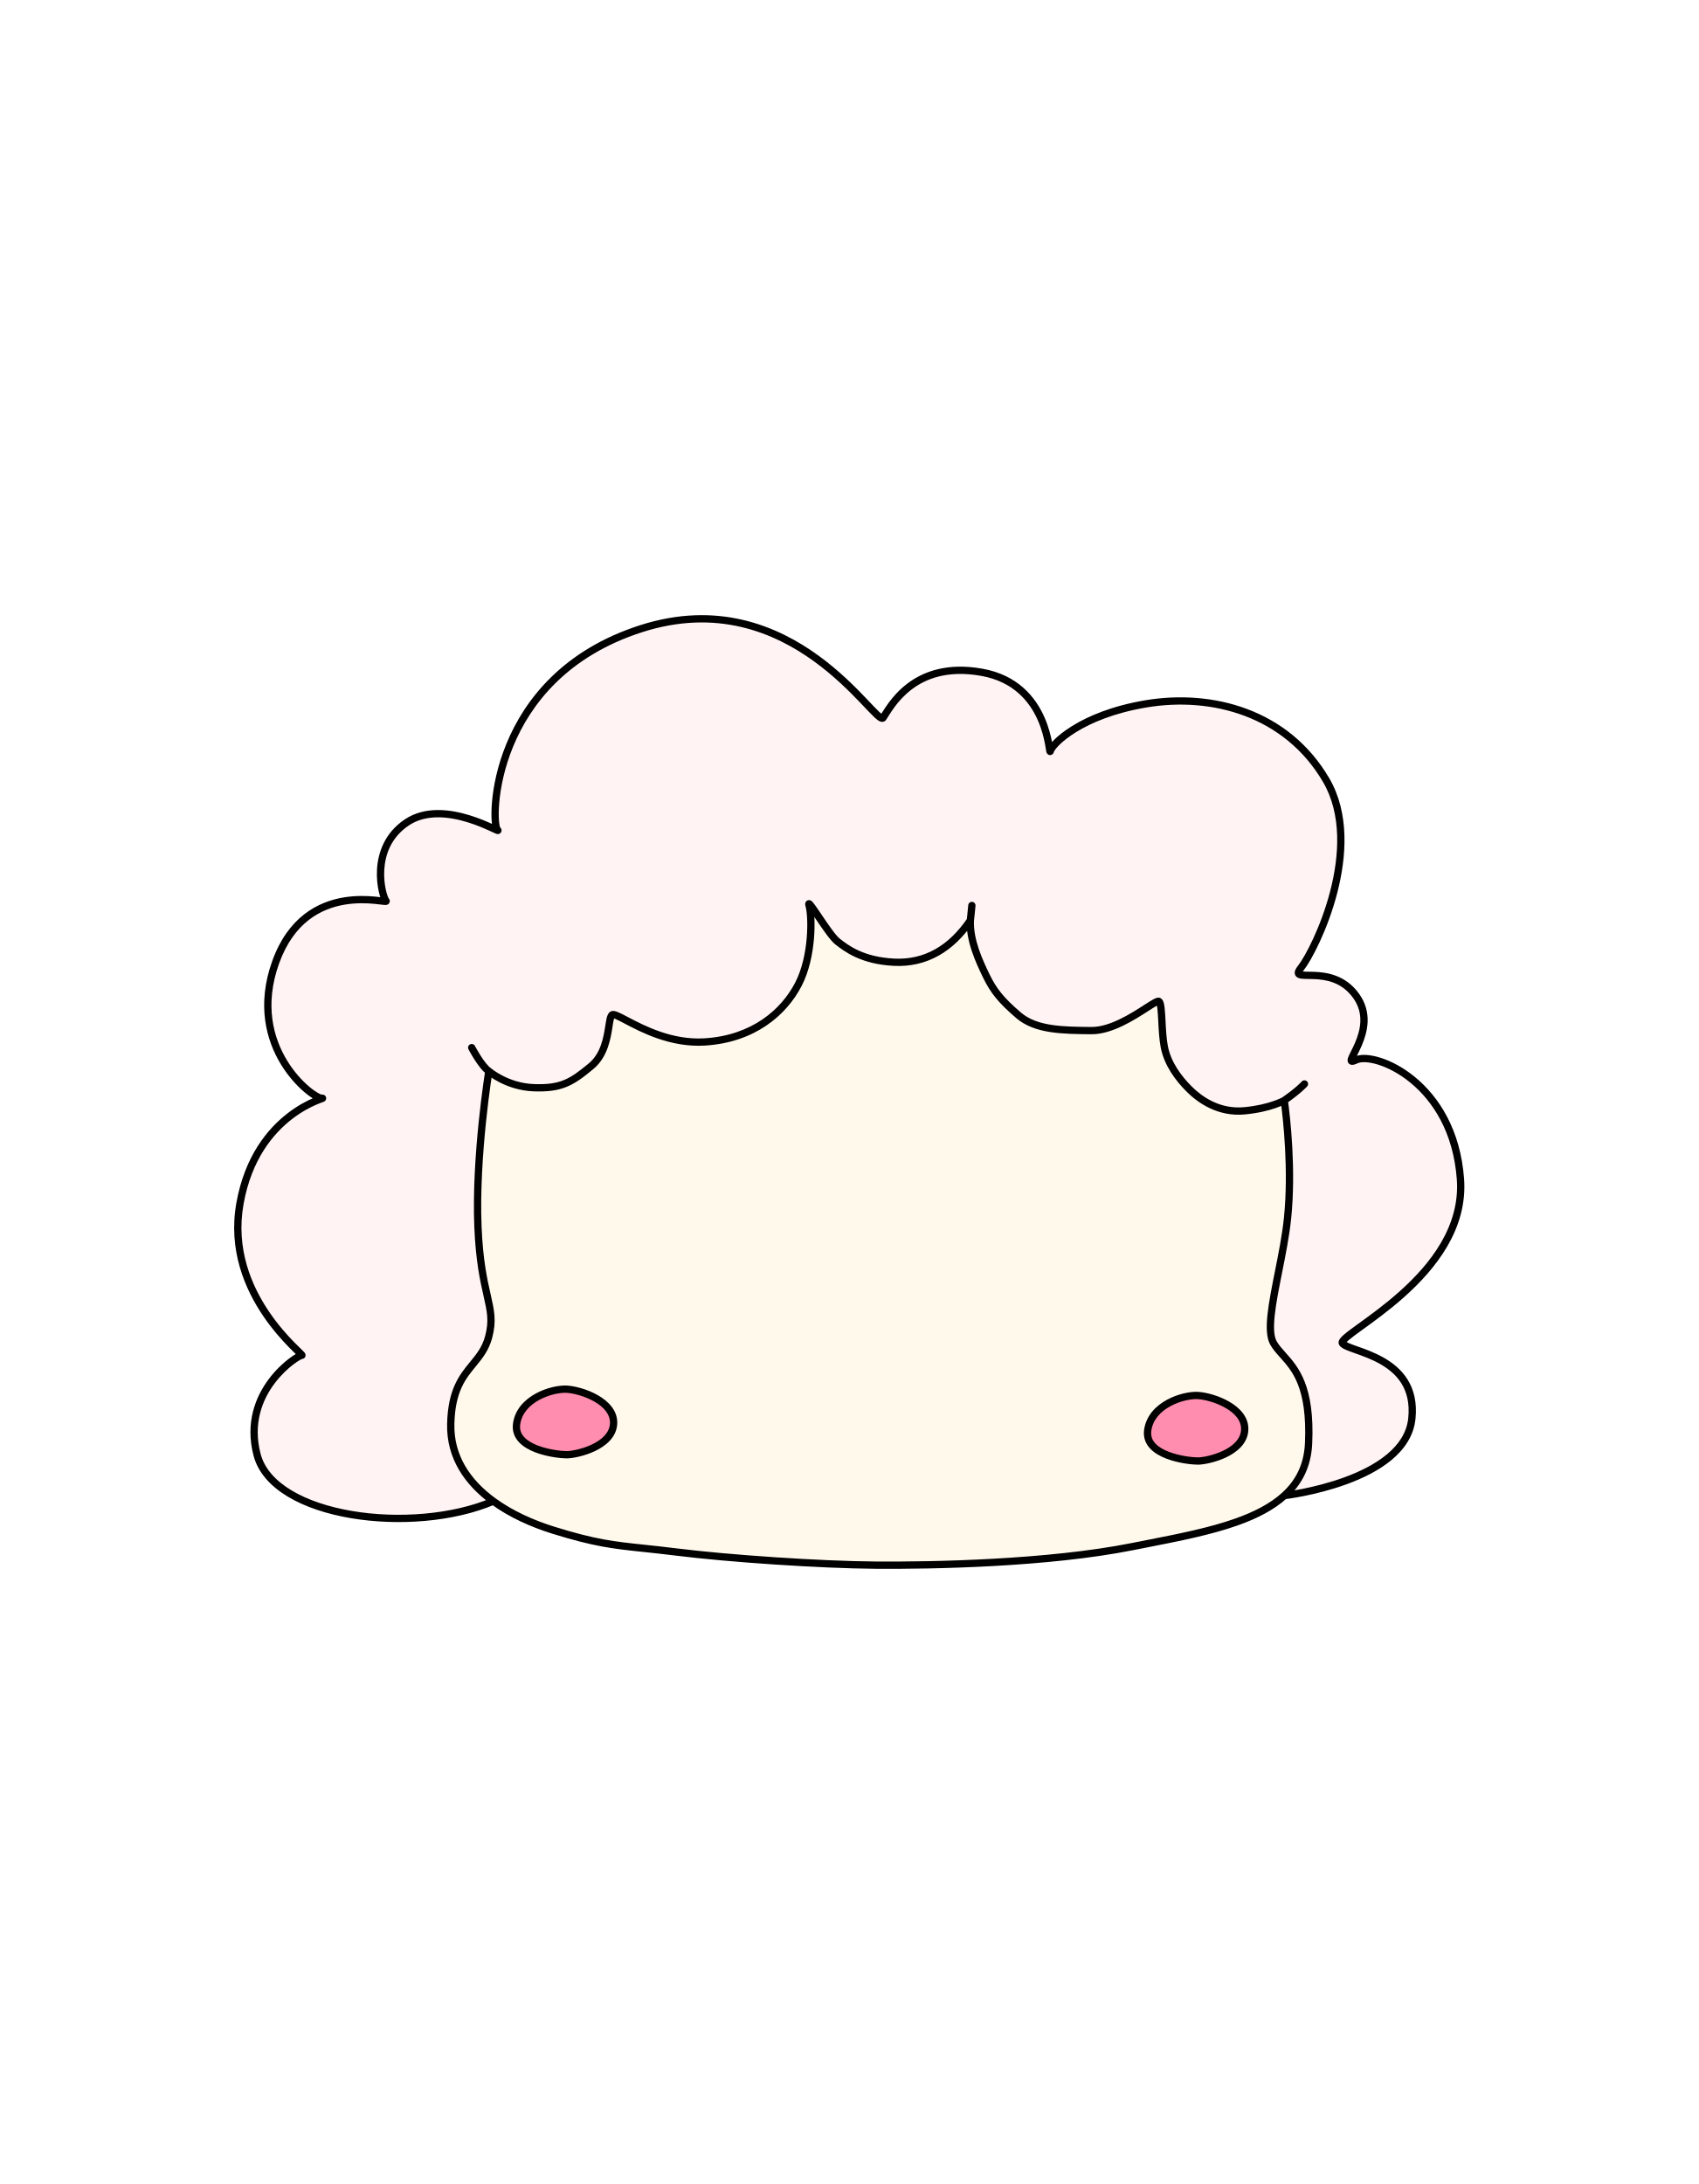
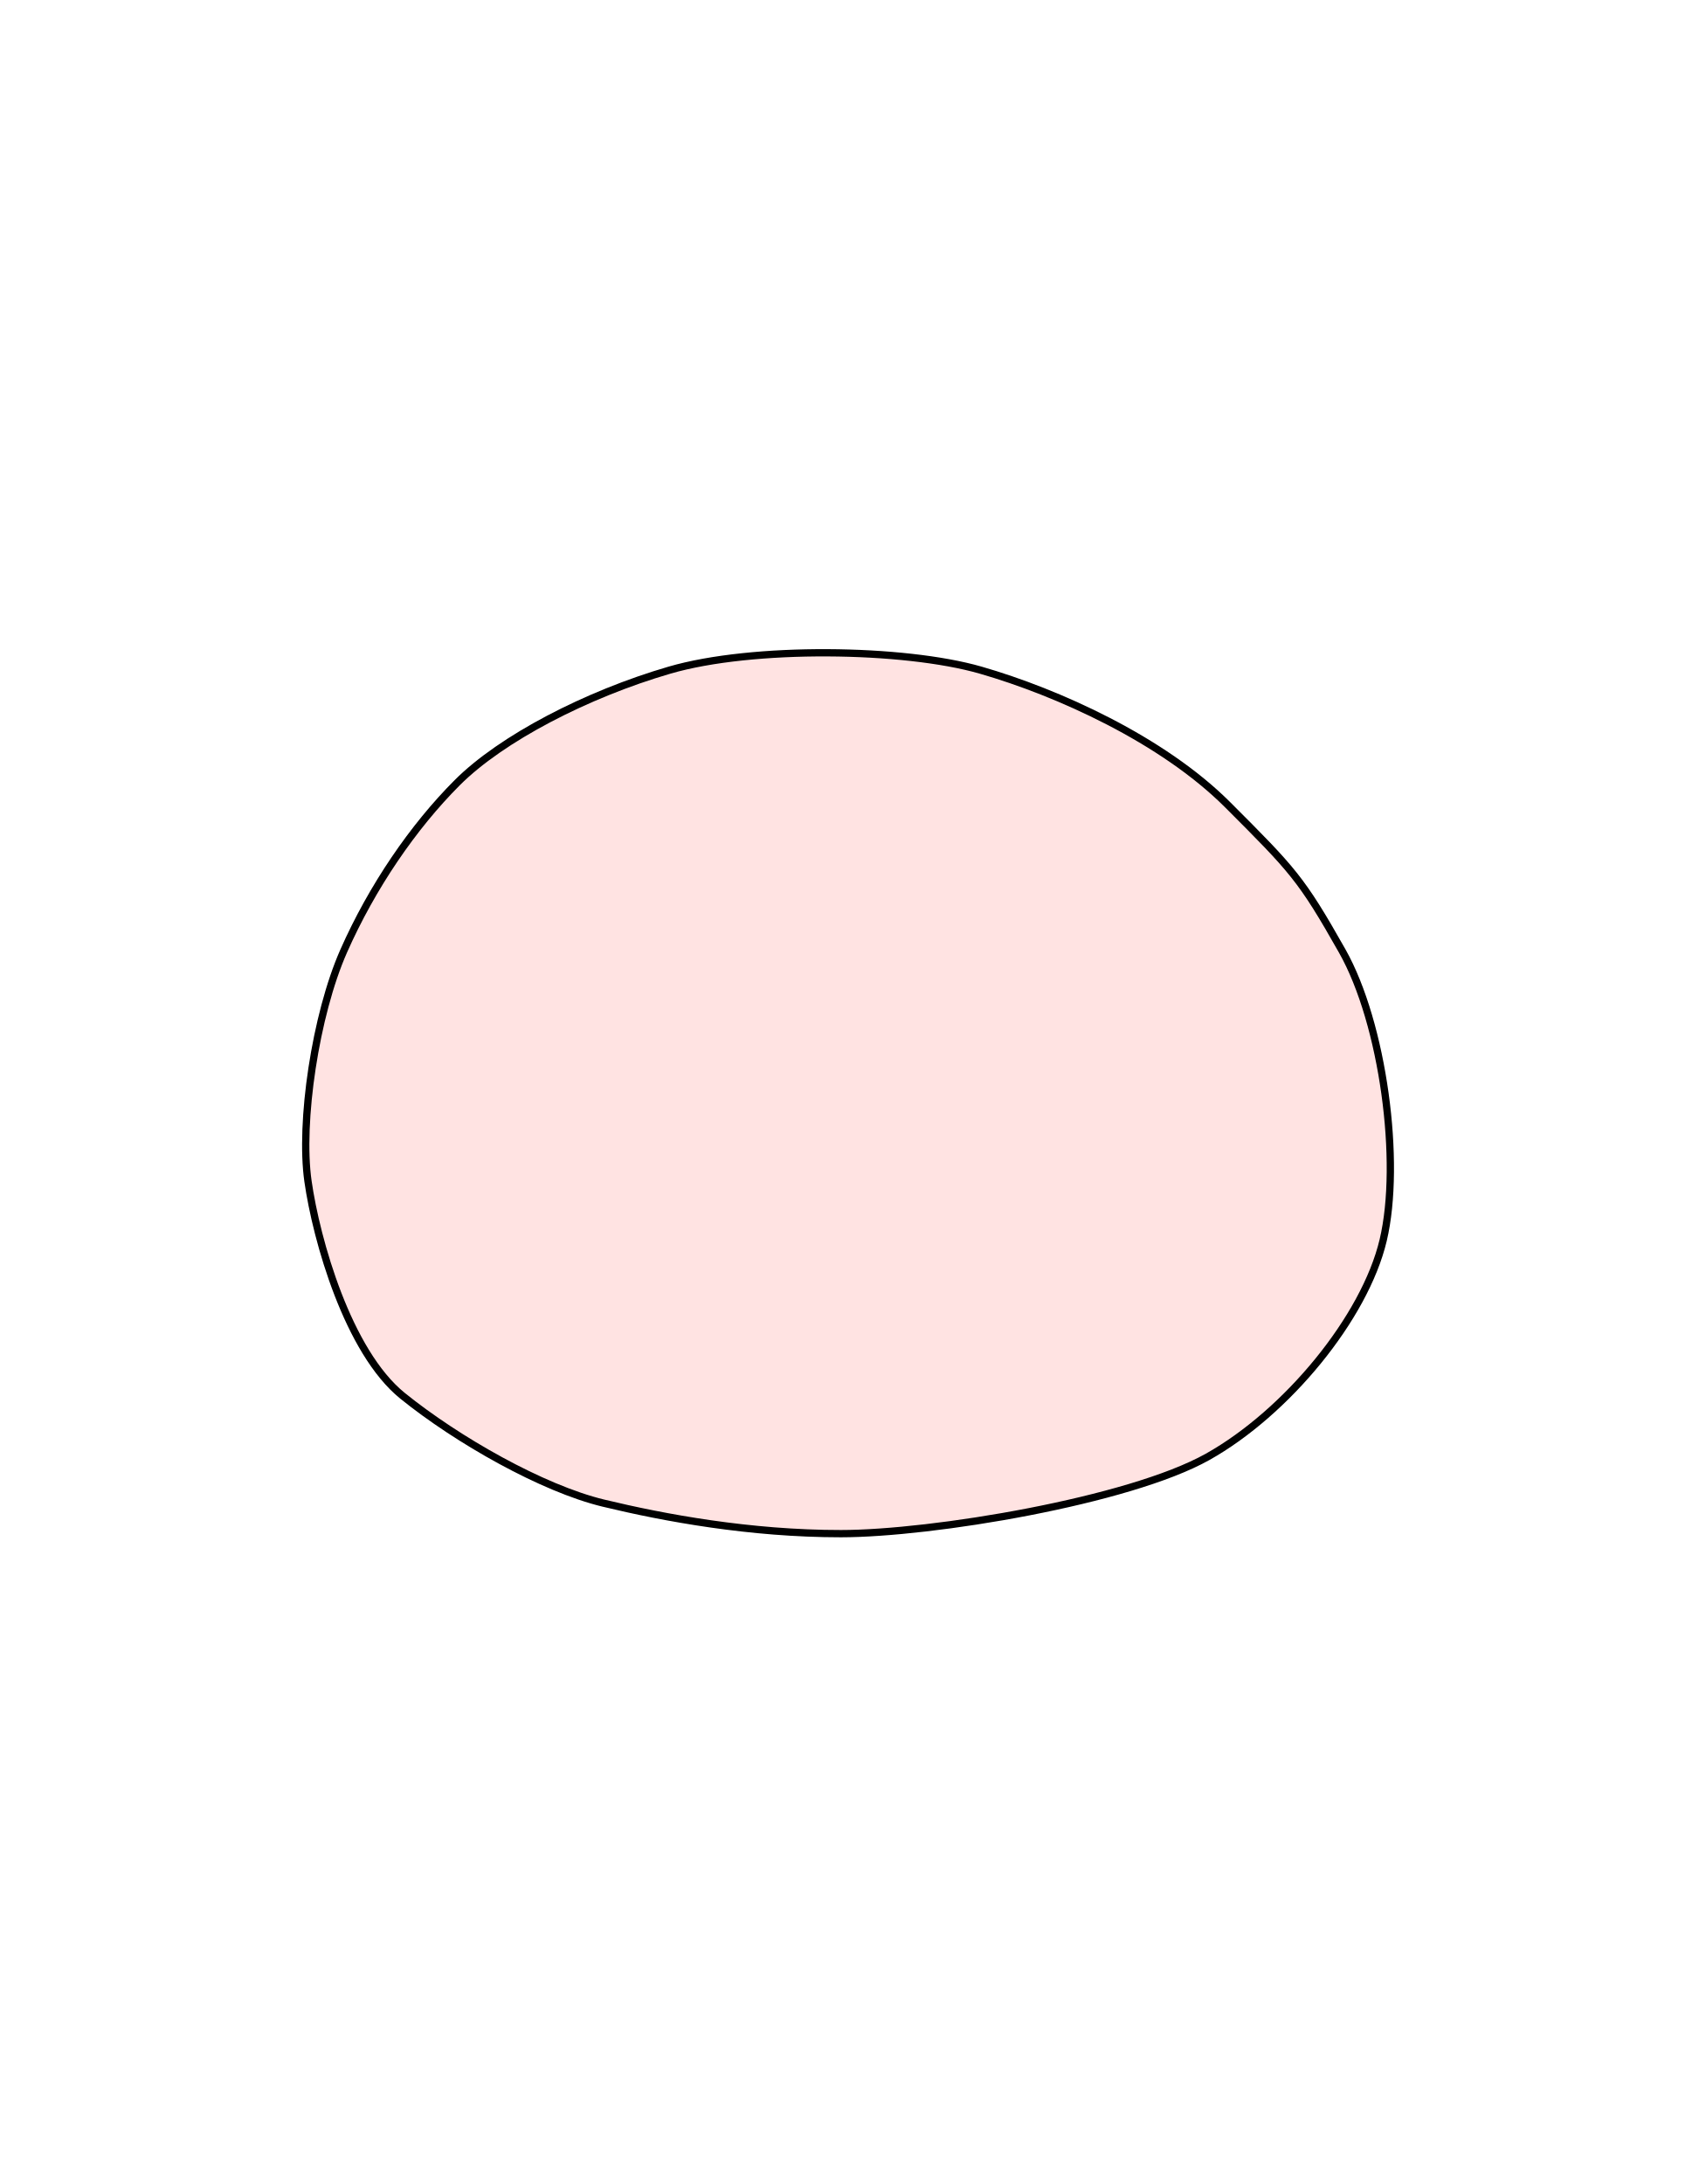
<svg xmlns="http://www.w3.org/2000/svg" width="700" height="900" viewBox="0 0 700 900" fill="none">
-   <path d="M233.553 572.47C227.535 572.153 214.344 576.28 212.902 586.82C211.46 597.359 229.435 599.475 233.553 599.475C237.671 599.475 252.25 596.122 252.868 586.82C253.486 577.517 239.572 572.788 233.553 572.47Z" fill="#FF8DAF" />
-   <path d="M196.974 505.53C195.785 476.279 201.463 441.416 201.463 441.416C201.463 441.416 208.874 447.837 220.018 448.235C231.163 448.634 235.447 446.157 243.634 439.337C249.102 434.783 250.219 427.584 250.954 422.843C251.32 420.485 251.592 418.735 252.258 418.22C252.898 417.725 254.959 418.808 258.125 420.472C264.865 424.014 276.614 430.189 290.335 429.376C310.501 428.181 323.135 417.11 329.09 405.513C335.046 393.915 334.693 377.395 333.442 373.135C332.869 371.183 334.497 373.529 336.788 376.922L337.254 377.614C339.9 381.54 343.244 386.499 345.15 387.983C348.88 390.887 355.308 395.839 368.389 396.519C381.471 397.199 392.028 390.875 399.902 379.271C399.548 387.459 403.504 396.034 406.474 402.17C409.444 408.306 412.615 412.251 419.751 418.374C426.886 424.496 437.779 424.597 449.798 424.701C457.796 424.77 466.8 418.978 472.377 415.39C475.18 413.586 477.118 412.34 477.626 412.675C478.46 413.225 478.637 416.704 478.85 420.884C479.026 424.323 479.225 428.237 479.835 431.382C481.185 438.349 485.611 444.307 490.028 448.729C494.445 453.15 502.26 458.762 512.963 457.742C523.665 456.722 529.272 453.49 529.272 453.49C530.262 460.463 532.669 482.061 530.631 501.958C529.891 509.174 528.348 516.926 526.891 524.242C524.331 537.1 522.039 548.61 524.855 553.488C525.855 555.22 527.212 556.735 528.697 558.393C533.773 564.058 540.346 571.395 539.295 594.813C538.88 604.057 535.217 610.969 529.332 616.311C529.332 616.311 579.185 610.557 581.863 584.573C584.541 558.589 555.389 557.224 553.228 553.488C551.067 549.752 604.788 525.826 601.886 485.906C598.985 445.986 566.707 433.163 558.889 436.79C551.07 440.418 569.176 424.701 558.889 410.384C548.601 396.067 530.399 406.131 536.203 398.765C542.006 391.398 562.771 349.12 546.49 321.394C530.21 293.667 499.569 285.505 472.377 290.033C445.185 294.56 433.547 306.736 432.863 309.493C432.179 312.249 432.863 282.048 404.571 277.031C376.279 272.013 366.726 291.738 363.948 295.779C361.169 299.821 326.753 239.005 264.235 259.074C201.716 279.143 202.146 339.316 204.981 341.924C207.817 344.532 183.338 328.359 167.633 338.924C151.928 349.488 157.482 369.532 159.089 371.247C160.696 372.962 126.272 361.326 113.61 396.519C100.948 431.712 129.197 453.002 132.732 452.59C135.611 452.255 105.648 458.16 98.893 495.956C92.137 533.752 125.989 558.668 124.38 558.507C122.771 558.346 99.122 573.392 105.945 599.475C112.769 625.557 170.132 632.736 203.29 618.623C192.658 610.865 185.457 600.349 185.762 586.82C186.075 572.908 190.63 567.36 194.881 562.182C197.542 558.942 200.083 555.846 201.391 550.937C203.151 544.329 202.222 540.232 200.751 533.752C199.384 527.722 197.548 519.628 196.974 505.53Z" fill="#FFF3F3" />
-   <path fill-rule="evenodd" clip-rule="evenodd" d="M278.52 639.539C300.265 642.26 337.81 644.811 361.084 644.981C384.359 645.151 431.757 644.301 466.754 637.328C468.758 636.929 470.766 636.535 472.772 636.142C485.76 633.595 498.628 631.072 509.537 627.21C517.373 624.436 524.198 620.972 529.332 616.311C535.217 610.969 538.88 604.057 539.295 594.813C540.346 571.395 533.773 564.058 528.697 558.393C527.212 556.735 525.855 555.22 524.855 553.488C522.039 548.61 524.331 537.1 526.891 524.242C528.348 516.926 529.891 509.174 530.631 501.958C532.669 482.061 530.262 460.463 529.272 453.49C529.272 453.49 523.665 456.722 512.963 457.742C502.26 458.762 494.445 453.15 490.028 448.729C485.611 444.307 481.185 438.349 479.835 431.382C479.225 428.237 479.026 424.323 478.85 420.884C478.637 416.704 478.46 413.225 477.626 412.675C477.118 412.34 475.18 413.586 472.377 415.39C466.8 418.978 457.796 424.77 449.798 424.701C437.779 424.597 426.886 424.496 419.751 418.374C412.615 412.251 409.444 408.306 406.474 402.17C403.504 396.034 399.548 387.459 399.902 379.271C392.028 390.875 381.471 397.199 368.389 396.519C355.308 395.839 348.88 390.887 345.15 387.983C343.244 386.499 339.9 381.54 337.254 377.614L336.788 376.922C334.497 373.529 332.869 371.183 333.442 373.135C334.693 377.395 335.046 393.915 329.09 405.513C323.135 417.11 310.501 428.181 290.335 429.376C276.614 430.189 264.865 424.014 258.125 420.472C254.959 418.808 252.898 417.725 252.258 418.22C251.592 418.735 251.32 420.485 250.954 422.843C250.219 427.584 249.102 434.783 243.634 439.337C235.447 446.157 231.163 448.634 220.018 448.235C208.874 447.837 201.463 441.416 201.463 441.416C201.463 441.416 195.785 476.279 196.974 505.53C197.548 519.628 199.384 527.722 200.751 533.752C202.222 540.232 203.151 544.329 201.391 550.937C200.083 555.846 197.542 558.942 194.881 562.182C190.63 567.36 186.075 572.908 185.762 586.82C185.457 600.349 192.658 610.865 203.29 618.623C210.433 623.836 219.124 627.803 228.128 630.604C245.284 635.939 252.962 636.747 265.379 638.054L265.383 638.055C269.182 638.455 273.426 638.902 278.52 639.539ZM212.902 586.82C214.344 576.28 227.535 572.153 233.553 572.47C239.572 572.788 253.486 577.517 252.868 586.82C252.25 596.122 237.671 599.475 233.553 599.475C229.435 599.475 211.46 597.359 212.902 586.82ZM472.997 589.417C474.439 578.878 487.63 574.751 493.648 575.068C499.667 575.385 513.581 580.115 512.963 589.417C512.345 598.72 497.766 602.072 493.648 602.072C489.53 602.072 471.555 599.957 472.997 589.417Z" fill="#FFF9EC" />
-   <path d="M493.648 575.068C487.63 574.751 474.439 578.878 472.997 589.417C471.555 599.957 489.53 602.072 493.648 602.072C497.766 602.072 512.345 598.72 512.963 589.417C513.581 580.115 499.667 575.385 493.648 575.068Z" fill="#FF8DAF" />
-   <path d="M278.52 639.539L278.334 641.027L278.334 641.027L278.52 639.539ZM228.128 630.604L227.683 632.036L227.683 632.036L228.128 630.604ZM185.762 586.82L184.262 586.786L184.262 586.786L185.762 586.82ZM201.391 550.937L199.942 550.55L199.942 550.55L201.391 550.937ZM196.974 505.53L195.476 505.591L196.974 505.53ZM201.463 441.416L202.445 440.282L202.377 440.223L202.303 440.173L201.463 441.416ZM195.733 431.018C195.35 430.283 194.444 429.999 193.71 430.382C192.975 430.766 192.691 431.672 193.074 432.406L195.733 431.018ZM243.634 439.337L242.674 438.185L242.674 438.185L243.634 439.337ZM252.258 418.22L251.34 417.033L251.34 417.033L252.258 418.22ZM290.335 429.376L290.424 430.874L290.424 430.874L290.335 429.376ZM333.442 373.135L332.003 373.558L332.003 373.558L333.442 373.135ZM345.15 387.983L346.072 386.8L346.072 386.8L345.15 387.983ZM402.03 373.25C402.093 372.424 401.475 371.703 400.649 371.64C399.823 371.576 399.102 372.194 399.039 373.02L402.03 373.25ZM449.798 424.701L449.811 423.201L449.811 423.201L449.798 424.701ZM477.626 412.675L476.8 413.928L476.8 413.928L477.626 412.675ZM479.835 431.382L481.307 431.097L481.307 431.097L479.835 431.382ZM538.719 447.683C539.268 447.063 539.211 446.115 538.591 445.565C537.971 445.016 537.023 445.073 536.473 445.693L538.719 447.683ZM530.631 501.958L532.123 502.111L532.123 502.111L530.631 501.958ZM524.855 553.488L526.154 552.738L526.154 552.738L524.855 553.488ZM539.295 594.813L537.796 594.745L537.796 594.745L539.295 594.813ZM466.754 637.328L466.461 635.857L466.461 635.857L466.754 637.328ZM509.537 627.21L510.038 628.624L510.038 628.624L509.537 627.21ZM132.732 452.59L132.559 451.1L132.732 452.59ZM265.379 638.054L265.554 636.565L265.545 636.564L265.536 636.563L265.379 638.054ZM194.881 562.182L196.04 563.134L196.04 563.134L194.881 562.182ZM200.751 533.752L199.289 534.083L199.289 534.083L200.751 533.752ZM250.954 422.843L252.437 423.073L252.437 423.073L250.954 422.843ZM258.125 420.472L257.427 421.8L257.427 421.8L258.125 420.472ZM337.254 377.614L338.498 376.776L338.498 376.776L337.254 377.614ZM472.377 415.39L473.188 416.651L473.188 416.651L472.377 415.39ZM478.85 420.884L480.349 420.807L480.349 420.807L478.85 420.884ZM526.891 524.242L528.362 524.535L528.362 524.535L526.891 524.242ZM528.697 558.393L529.814 557.392L529.814 557.392L528.697 558.393ZM472.772 636.142L473.061 637.614L473.061 637.614L472.772 636.142ZM265.383 638.055L265.208 639.545L265.217 639.546L265.226 639.547L265.383 638.055ZM361.095 643.481C337.881 643.311 300.394 640.764 278.706 638.051L278.334 641.027C300.136 643.756 337.739 646.31 361.073 646.481L361.095 643.481ZM198.473 505.469C197.883 490.947 198.997 475 200.265 462.657C200.898 456.491 201.569 451.237 202.08 447.525C202.336 445.669 202.553 444.2 202.705 443.195C202.781 442.693 202.841 442.307 202.881 442.047C202.902 441.918 202.917 441.819 202.928 441.754C202.933 441.721 202.937 441.696 202.94 441.68C202.941 441.672 202.942 441.666 202.943 441.662C202.943 441.66 202.943 441.659 202.943 441.658C202.943 441.657 202.944 441.657 202.944 441.657C202.944 441.657 202.944 441.657 201.463 441.416C199.983 441.175 199.983 441.175 199.982 441.175C199.982 441.176 199.982 441.176 199.982 441.177C199.982 441.178 199.982 441.18 199.981 441.182C199.981 441.186 199.98 441.193 199.978 441.202C199.975 441.219 199.971 441.245 199.966 441.279C199.955 441.348 199.939 441.449 199.918 441.581C199.876 441.846 199.815 442.238 199.738 442.746C199.584 443.763 199.366 445.245 199.109 447.115C198.593 450.854 197.918 456.144 197.281 462.35C196.007 474.752 194.877 490.862 195.476 505.591L198.473 505.469ZM202.303 440.173C201.723 439.781 201.01 439.057 200.233 438.085C199.472 437.135 198.718 436.036 198.044 434.978C197.372 433.924 196.793 432.93 196.381 432.199C196.175 431.834 196.012 431.536 195.9 431.331C195.845 431.228 195.802 431.148 195.774 431.095C195.76 431.068 195.75 431.048 195.743 431.035C195.739 431.029 195.737 431.024 195.735 431.021C195.734 431.02 195.734 431.019 195.734 431.018C195.733 431.018 195.733 431.018 195.733 431.018C195.733 431.018 195.733 431.018 195.733 431.018C195.733 431.018 195.733 431.018 194.404 431.712C193.074 432.406 193.074 432.406 193.074 432.407C193.074 432.407 193.074 432.407 193.075 432.407C193.075 432.408 193.075 432.408 193.075 432.409C193.076 432.41 193.077 432.412 193.078 432.414C193.08 432.418 193.084 432.425 193.088 432.433C193.096 432.449 193.108 432.472 193.124 432.501C193.156 432.561 193.202 432.647 193.261 432.757C193.38 432.976 193.552 433.29 193.767 433.673C194.198 434.436 194.806 435.479 195.514 436.59C196.22 437.699 197.039 438.896 197.89 439.96C198.725 441.003 199.664 442.011 200.624 442.659L202.303 440.173ZM201.463 441.416C200.481 442.549 200.481 442.55 200.482 442.55C200.482 442.55 200.482 442.551 200.483 442.551C200.483 442.552 200.484 442.552 200.485 442.553C200.487 442.555 200.49 442.557 200.493 442.559C200.498 442.564 200.506 442.571 200.515 442.579C200.534 442.595 200.56 442.617 200.593 442.644C200.659 442.699 200.754 442.776 200.876 442.872C201.121 443.064 201.476 443.333 201.935 443.654C202.852 444.296 204.186 445.149 205.88 446.012C209.263 447.738 214.117 449.525 219.965 449.734L220.072 446.736C214.774 446.547 210.351 444.925 207.243 443.34C205.691 442.549 204.476 441.771 203.655 441.196C203.245 440.909 202.934 440.674 202.73 440.513C202.628 440.433 202.553 440.371 202.505 440.332C202.481 440.312 202.464 440.298 202.454 440.289C202.449 440.285 202.446 440.282 202.444 440.281C202.444 440.281 202.443 440.28 202.444 440.28C202.444 440.281 202.444 440.281 202.444 440.281C202.444 440.281 202.445 440.281 202.445 440.281C202.445 440.282 202.445 440.282 201.463 441.416ZM219.965 449.734C225.656 449.938 229.746 449.413 233.502 447.882C237.223 446.365 240.495 443.904 244.594 440.49L242.674 438.185C238.586 441.589 235.623 443.777 232.369 445.104C229.149 446.417 225.525 446.931 220.072 446.736L219.965 449.734ZM290.424 430.874C311.163 429.644 324.248 418.227 330.425 406.198L327.756 404.828C322.022 415.993 309.84 426.717 290.246 427.879L290.424 430.874ZM330.425 406.198C333.527 400.158 334.955 392.912 335.464 386.695C335.969 380.52 335.584 375.107 334.881 372.712L332.003 373.558C332.551 375.423 332.968 380.401 332.474 386.45C331.982 392.457 330.61 399.271 327.756 404.828L330.425 406.198ZM344.229 389.167C348.073 392.16 354.794 397.314 368.312 398.017L368.467 395.021C355.823 394.363 349.688 389.615 346.072 386.8L344.229 389.167ZM368.312 398.017C382.025 398.73 393.041 392.053 401.144 380.114L398.661 378.429C391.015 389.696 380.916 395.668 368.467 395.021L368.312 398.017ZM399.902 379.271C401.393 379.439 401.393 379.439 401.393 379.439C401.393 379.439 401.393 379.439 401.393 379.439C401.393 379.439 401.393 379.438 401.393 379.438C401.393 379.438 401.393 379.437 401.393 379.436C401.394 379.433 401.394 379.43 401.394 379.426C401.395 379.417 401.397 379.404 401.399 379.388C401.402 379.354 401.408 379.305 401.415 379.242C401.429 379.115 401.449 378.933 401.474 378.709C401.524 378.261 401.591 377.646 401.662 376.98C401.804 375.656 401.965 374.099 402.03 373.25L399.039 373.02C398.978 373.816 398.822 375.327 398.679 376.66C398.609 377.322 398.542 377.933 398.492 378.379C398.468 378.602 398.448 378.783 398.434 378.909C398.427 378.971 398.421 379.02 398.417 379.053C398.416 379.07 398.414 379.082 398.413 379.091C398.413 379.095 398.412 379.098 398.412 379.1C398.412 379.101 398.412 379.102 398.412 379.103C398.412 379.103 398.412 379.103 398.412 379.103C398.412 379.103 398.412 379.103 398.412 379.103C398.412 379.103 398.412 379.103 399.902 379.271ZM398.404 379.206C398.031 387.829 402.178 396.737 405.124 402.824L407.824 401.517C404.831 395.332 401.065 387.089 401.401 379.336L398.404 379.206ZM405.124 402.824C408.207 409.194 411.529 413.296 418.774 419.512L420.727 417.235C413.702 411.207 410.681 407.419 407.824 401.517L405.124 402.824ZM418.774 419.512C422.634 422.824 427.446 424.45 432.71 425.276C437.958 426.1 443.803 426.149 449.785 426.201L449.811 423.201C443.773 423.149 438.163 423.095 433.175 422.312C428.204 421.532 424.003 420.046 420.727 417.235L418.774 419.512ZM478.362 431.668C479.794 439.058 484.458 445.275 488.967 449.789L491.089 447.669C486.764 443.339 482.575 437.639 481.307 431.097L478.362 431.668ZM488.967 449.789C493.53 454.357 501.763 460.317 513.105 459.235L512.82 456.249C502.757 457.208 495.36 451.943 491.089 447.669L488.967 449.789ZM513.105 459.235C518.582 458.713 522.774 457.623 525.615 456.653C527.036 456.168 528.119 455.713 528.856 455.374C529.224 455.204 529.506 455.064 529.7 454.963C529.798 454.912 529.873 454.872 529.927 454.843C529.953 454.828 529.974 454.816 529.99 454.807C529.998 454.803 530.004 454.799 530.01 454.796C530.012 454.795 530.014 454.794 530.016 454.793C530.017 454.792 530.018 454.792 530.019 454.791C530.019 454.791 530.02 454.791 530.02 454.791C530.02 454.79 530.021 454.79 529.272 453.49C528.523 452.191 528.523 452.191 528.523 452.19C528.524 452.19 528.524 452.19 528.524 452.19C528.525 452.19 528.525 452.189 528.525 452.189C528.526 452.189 528.526 452.189 528.526 452.189C528.525 452.189 528.523 452.19 528.52 452.192C528.514 452.195 528.503 452.202 528.486 452.211C528.452 452.23 528.396 452.26 528.319 452.3C528.165 452.379 527.926 452.499 527.601 452.649C526.953 452.947 525.965 453.364 524.646 453.814C522.009 454.714 518.047 455.75 512.82 456.249L513.105 459.235ZM530.128 454.722C533.162 452.614 535.29 450.877 536.669 449.655C537.359 449.045 537.861 448.563 538.196 448.228C538.363 448.061 538.489 447.93 538.575 447.838C538.619 447.793 538.652 447.756 538.676 447.73C538.688 447.717 538.697 447.707 538.704 447.699C538.708 447.695 538.711 447.692 538.713 447.689C538.714 447.688 538.716 447.686 538.716 447.685C538.717 447.685 538.717 447.684 538.718 447.684C538.718 447.684 538.718 447.683 538.718 447.683C538.719 447.683 538.719 447.683 537.596 446.688C536.473 445.693 536.474 445.693 536.474 445.693C536.474 445.692 536.474 445.692 536.474 445.692C536.475 445.692 536.475 445.692 536.475 445.691C536.475 445.691 536.475 445.691 536.476 445.691C536.476 445.691 536.475 445.691 536.474 445.692C536.472 445.695 536.468 445.7 536.461 445.707C536.447 445.722 536.424 445.747 536.392 445.782C536.326 445.851 536.221 445.96 536.075 446.106C535.783 446.398 535.325 446.839 534.68 447.41C533.391 448.552 531.356 450.216 528.416 452.258L530.128 454.722ZM527.787 453.701C528.771 460.631 531.159 482.088 529.139 501.806L532.123 502.111C534.18 482.034 531.753 460.295 530.757 453.279L527.787 453.701ZM466.461 635.857C431.627 642.797 384.362 643.651 361.095 643.481L361.073 646.481C384.356 646.651 431.888 645.804 467.047 638.799L466.461 635.857ZM583.355 584.727C584.055 577.932 582.678 572.636 580.096 568.487C577.529 564.362 573.841 561.483 570.094 559.38C566.355 557.28 562.475 555.909 559.49 554.853C557.971 554.315 556.731 553.876 555.8 553.46C555.337 553.254 555 553.075 554.768 552.92C554.52 552.754 554.495 552.684 554.526 552.737L551.929 554.239C552.23 554.759 552.686 555.137 553.101 555.414C553.533 555.702 554.041 555.961 554.577 556.2C555.643 556.676 557.014 557.159 558.49 557.681C561.495 558.744 565.142 560.039 568.625 561.995C572.102 563.948 575.336 566.516 577.549 570.072C579.747 573.604 581.009 578.222 580.371 584.42L583.355 584.727ZM554.526 552.737C554.879 553.347 554.432 553.762 554.677 553.414C554.842 553.179 555.192 552.809 555.8 552.282C556.996 551.245 558.845 549.89 561.206 548.181C565.884 544.796 572.369 540.163 578.834 534.384C591.711 522.876 604.887 506.49 603.383 485.798L600.39 486.015C601.788 505.243 589.554 520.78 576.835 532.148C570.503 537.807 564.144 542.352 559.448 545.751C557.122 547.434 555.151 548.873 553.834 550.015C553.185 550.578 552.606 551.144 552.222 551.69C551.919 552.121 551.306 553.161 551.929 554.239L554.526 552.737ZM603.383 485.798C601.901 465.413 592.899 451.853 583.184 443.86C578.339 439.873 573.312 437.267 568.949 435.89C566.768 435.202 564.726 434.813 562.936 434.724C561.17 434.636 559.539 434.835 558.257 435.429L559.52 438.151C560.193 437.839 561.281 437.645 562.787 437.72C564.271 437.794 566.056 438.123 568.046 438.751C572.024 440.006 576.714 442.42 581.278 446.176C590.382 453.667 598.97 466.479 600.39 486.015L603.383 485.798ZM558.257 435.429C557.798 435.642 557.501 435.752 557.323 435.8C557.068 435.869 557.278 435.752 557.628 435.894C557.865 435.989 558.09 436.174 558.232 436.434C558.357 436.663 558.367 436.857 558.367 436.924C558.367 437.023 558.347 436.991 558.444 436.726C558.627 436.232 558.988 435.512 559.507 434.476C560.005 433.479 560.608 432.269 561.193 430.908C563.515 425.506 565.728 417.33 560.107 409.508L557.67 411.259C562.337 417.754 560.641 424.595 558.436 429.724C557.89 430.996 557.322 432.138 556.824 433.133C556.346 434.087 555.884 434.997 555.629 435.689C555.508 436.018 555.366 436.469 555.367 436.93C555.367 437.178 555.408 437.523 555.599 437.871C555.806 438.251 556.13 438.524 556.503 438.675C557.127 438.927 557.759 438.79 558.103 438.697C558.524 438.584 559.001 438.391 559.52 438.151L558.257 435.429ZM560.107 409.508C554.553 401.779 546.833 400.669 541.568 400.469C540.287 400.42 539.05 400.424 538.151 400.404C537.156 400.381 536.584 400.328 536.284 400.238C536.146 400.197 536.242 400.196 536.373 400.34C536.554 400.541 536.595 400.783 536.584 400.915C536.578 400.984 536.568 400.921 536.704 400.672C536.832 400.438 537.046 400.118 537.381 399.693L535.024 397.836C534.634 398.332 534.31 398.797 534.072 399.232C533.842 399.652 533.638 400.142 533.594 400.669C533.546 401.258 533.706 401.863 534.146 402.351C534.536 402.783 535.033 402.995 535.42 403.111C536.172 403.337 537.151 403.382 538.084 403.403C539.113 403.426 540.181 403.418 541.454 403.467C546.412 403.655 552.937 404.671 557.67 411.259L560.107 409.508ZM537.381 399.693C540.444 395.805 547.162 383.189 551.08 368.091C554.996 353.003 556.227 335.014 547.784 320.634L545.197 322.153C553.034 335.5 552.023 352.514 548.176 367.337C544.331 382.152 537.765 394.358 535.024 397.836L537.381 399.693ZM547.784 320.634C531.1 292.22 499.742 283.956 472.13 288.553L472.623 291.513C499.396 287.055 529.32 295.113 545.197 322.153L547.784 320.634ZM472.13 288.553C458.353 290.847 448.459 295.088 441.89 299.151C438.609 301.181 436.148 303.171 434.445 304.861C433.595 305.705 432.92 306.487 432.425 307.173C431.955 307.825 431.563 308.504 431.407 309.132L434.319 309.854C434.319 309.854 434.325 309.83 434.346 309.779C434.367 309.729 434.398 309.662 434.443 309.578C434.534 309.408 434.669 309.19 434.858 308.928C435.237 308.404 435.796 307.746 436.558 306.99C438.08 305.48 440.356 303.627 443.468 301.702C449.687 297.856 459.209 293.746 472.623 291.513L472.13 288.553ZM431.407 309.132C431.404 309.146 431.409 309.121 431.426 309.074C431.432 309.058 431.493 308.884 431.649 308.696C431.812 308.501 432.396 307.965 433.243 308.245C433.814 308.433 434.042 308.886 434.054 308.909C434.147 309.075 434.165 309.199 434.141 309.099C434.129 309.051 434.112 308.966 434.088 308.832C434.005 308.368 433.837 307.239 433.607 306.012C433.121 303.427 432.231 299.632 430.443 295.572C426.85 287.417 419.601 278.173 404.833 275.554L404.309 278.507C417.833 280.906 424.389 289.271 427.698 296.782C429.36 300.555 430.196 304.107 430.658 306.566C430.902 307.861 431.013 308.679 431.135 309.358C431.162 309.51 431.191 309.661 431.223 309.795C431.242 309.877 431.3 310.129 431.432 310.366C431.464 310.424 431.712 310.899 432.303 311.094C433.168 311.379 433.772 310.835 433.954 310.616C434.131 310.405 434.211 310.192 434.237 310.121C434.275 310.021 434.301 309.926 434.319 309.854L431.407 309.132ZM404.833 275.554C390.27 272.971 380.383 276.754 373.779 281.817C367.262 286.815 363.994 293.063 362.712 294.929L365.184 296.629C366.679 294.453 369.578 288.819 375.605 284.198C381.545 279.643 390.581 276.073 404.309 278.507L404.833 275.554ZM362.712 294.929C362.896 294.662 363.221 294.482 363.553 294.473C363.777 294.467 363.867 294.543 363.749 294.482C363.525 294.365 363.11 294.054 362.451 293.441C361.166 292.245 359.404 290.338 357.073 287.892C352.462 283.055 345.871 276.38 337.376 270.203C320.359 257.831 295.631 247.42 263.776 257.646L264.693 260.502C295.357 250.659 319.096 260.621 335.611 272.629C343.882 278.643 350.324 285.16 354.901 289.962C357.163 292.335 359.035 294.36 360.408 295.637C361.078 296.261 361.749 296.823 362.364 297.143C362.667 297.3 363.115 297.486 363.636 297.472C364.265 297.455 364.826 297.149 365.184 296.629L362.712 294.929ZM263.776 257.646C232.039 267.833 216.21 288.248 208.713 306.476C204.972 315.571 203.307 324.116 202.757 330.573C202.483 333.8 202.485 336.529 202.654 338.563C202.739 339.576 202.867 340.449 203.035 341.14C203.119 341.484 203.221 341.814 203.346 342.106C203.46 342.37 203.647 342.735 203.966 343.028L205.997 340.82C206.138 340.95 206.153 341.039 206.103 340.922C206.064 340.832 206.01 340.673 205.95 340.429C205.831 339.941 205.721 339.235 205.644 338.314C205.491 336.48 205.483 333.923 205.747 330.828C206.273 324.642 207.875 316.4 211.488 307.617C218.697 290.089 233.912 270.383 264.693 260.502L263.776 257.646ZM203.966 343.028C204.044 343.1 204.031 343.096 203.989 343.042C203.979 343.029 203.875 342.902 203.799 342.696C203.737 342.532 203.511 341.774 204.141 341.143C204.616 340.668 205.19 340.713 205.223 340.714C205.362 340.72 205.457 340.746 205.467 340.748C205.5 340.757 205.487 340.756 205.393 340.718C205.01 340.565 204.299 340.223 203.177 339.707C201.013 338.712 197.66 337.234 193.704 336.007C185.89 333.584 175.248 331.993 166.796 337.679L168.47 340.168C175.723 335.289 185.173 336.502 192.815 338.873C196.588 340.042 199.804 341.458 201.924 342.433C202.943 342.901 203.802 343.312 204.276 343.503C204.397 343.551 204.553 343.61 204.71 343.651C204.781 343.67 204.926 343.705 205.103 343.712C205.173 343.715 205.774 343.753 206.263 343.264C206.906 342.62 206.681 341.841 206.609 341.647C206.521 341.412 206.394 341.247 206.347 341.187C206.232 341.041 206.096 340.911 205.997 340.82L203.966 343.028ZM166.796 337.679C158.446 343.296 155.763 351.451 155.371 358.319C155.176 361.745 155.546 364.879 156.072 367.28C156.336 368.481 156.642 369.516 156.946 370.326C157.098 370.731 157.255 371.095 157.414 371.403C157.56 371.687 157.751 372.013 157.995 372.273L160.184 370.222C160.226 370.267 160.186 370.235 160.082 370.032C159.99 369.853 159.878 369.601 159.755 369.272C159.509 368.617 159.241 367.722 159.003 366.637C158.527 364.467 158.188 361.609 158.366 358.489C158.722 352.265 161.114 345.116 168.47 340.168L166.796 337.679ZM157.995 372.273C157.963 372.239 157.828 372.094 157.735 371.847C157.623 371.55 157.564 371.055 157.865 370.575C158.113 370.178 158.463 370.036 158.573 369.996C158.708 369.947 158.808 369.937 158.825 369.935C158.845 369.933 158.716 369.937 158.272 369.89C157.561 369.816 156.158 369.625 154.582 369.477C151.315 369.171 146.622 368.967 141.448 369.85C136.268 370.734 130.582 372.711 125.362 376.781C120.134 380.857 115.45 386.973 112.199 396.011L115.022 397.027C118.101 388.468 122.469 382.841 127.206 379.147C131.952 375.447 137.145 373.628 141.953 372.807C146.767 371.986 151.171 372.17 154.302 372.464C155.925 372.616 157.046 372.778 157.959 372.874C158.328 372.913 158.786 372.956 159.14 372.919C159.24 372.908 159.408 372.884 159.595 372.817C159.756 372.758 160.141 372.593 160.407 372.167C160.726 371.657 160.669 371.127 160.542 370.789C160.433 370.501 160.266 370.309 160.184 370.222L157.995 372.273ZM112.199 396.011C105.692 414.097 109.695 428.69 115.818 438.69C118.869 443.672 122.444 447.515 125.505 450.098C127.034 451.388 128.455 452.382 129.64 453.05C130.231 453.382 130.79 453.649 131.292 453.828C131.748 453.99 132.333 454.147 132.906 454.08L132.559 451.1C132.69 451.085 132.64 451.123 132.3 451.002C132.006 450.897 131.607 450.714 131.112 450.435C130.126 449.88 128.859 449.003 127.44 447.805C124.605 445.413 121.247 441.811 118.377 437.123C112.657 427.782 108.867 414.134 115.022 397.027L112.199 396.011ZM97.416 495.692C93.945 515.111 100.92 531.186 108.465 542.307C112.24 547.871 116.174 552.222 119.054 555.165C120.491 556.634 121.677 557.762 122.422 558.489C122.813 558.87 123.041 559.101 123.149 559.226C123.25 559.343 123.119 559.223 123.028 558.984C123.011 558.939 122.715 558.206 123.28 557.532C123.8 556.912 124.511 557.012 124.529 557.014L124.23 559.999C124.299 560.006 125.043 560.099 125.579 559.459C126.16 558.766 125.864 558.002 125.83 557.913C125.706 557.587 125.477 557.332 125.42 557.266C125.212 557.025 124.884 556.7 124.517 556.342C123.745 555.589 122.603 554.502 121.198 553.067C118.395 550.203 114.59 545.992 110.948 540.623C103.658 529.877 97.085 514.596 100.369 496.219L97.416 495.692ZM124.529 557.014C124.204 556.982 123.92 557.049 123.778 557.087C123.602 557.134 123.425 557.199 123.258 557.268C122.923 557.407 122.532 557.605 122.105 557.846C121.248 558.333 120.161 559.05 118.947 559.983C116.519 561.848 113.525 564.623 110.801 568.248C105.341 575.516 100.938 586.262 104.494 599.854L107.397 599.095C104.129 586.605 108.139 576.786 113.2 570.05C115.737 566.673 118.53 564.087 120.775 562.361C121.898 561.498 122.87 560.862 123.587 560.455C123.948 560.25 124.223 560.116 124.407 560.039C124.451 560.021 124.486 560.008 124.513 559.998C124.526 559.994 124.536 559.991 124.543 559.988C124.546 559.987 124.549 559.986 124.551 559.986C124.553 559.985 124.554 559.985 124.554 559.985C124.554 559.985 124.553 559.985 124.55 559.986C124.548 559.986 124.545 559.987 124.54 559.988C124.531 559.99 124.514 559.993 124.492 559.996C124.456 560.001 124.361 560.012 124.23 559.999L124.529 557.014ZM228.574 629.171C219.682 626.406 211.15 622.502 204.174 617.412L202.406 619.835C209.715 625.169 218.567 629.201 227.683 632.036L228.574 629.171ZM204.174 617.412C193.803 609.844 186.971 599.745 187.261 586.853L184.262 586.786C183.943 600.953 191.513 611.886 202.406 619.835L204.174 617.412ZM104.494 599.854C106.332 606.881 111.54 612.498 118.599 616.74C125.661 620.985 134.7 623.935 144.491 625.601C164.052 628.93 186.983 627.194 203.877 620.004L202.703 617.243C186.439 624.165 164.11 625.897 144.994 622.644C135.447 621.019 126.793 618.165 120.144 614.169C113.492 610.171 108.97 605.109 107.397 599.095L104.494 599.854ZM537.796 594.745C537.4 603.573 533.926 610.116 528.324 615.201L530.34 617.422C536.508 611.823 540.36 604.54 540.793 594.88L537.796 594.745ZM528.324 615.201C523.396 619.674 516.778 623.056 509.037 625.796L510.038 628.624C517.968 625.817 525 622.27 530.34 617.422L528.324 615.201ZM580.371 584.42C579.754 590.407 576.421 595.31 571.567 599.34C566.701 603.381 560.395 606.464 554.077 608.778C547.773 611.086 541.537 612.6 536.869 613.536C534.537 614.003 532.603 614.325 531.254 614.53C530.58 614.633 530.053 614.706 529.696 614.753C529.517 614.777 529.381 614.794 529.291 614.805C529.246 614.811 529.212 614.815 529.19 614.818C529.18 614.819 529.171 614.82 529.166 614.82C529.164 614.821 529.162 614.821 529.161 614.821C529.161 614.821 529.16 614.821 529.16 614.821C529.16 614.821 529.16 614.821 529.332 616.311C529.504 617.801 529.505 617.801 529.506 617.801C529.506 617.801 529.507 617.801 529.508 617.801C529.51 617.801 529.513 617.8 529.516 617.8C529.523 617.799 529.533 617.798 529.546 617.796C529.572 617.793 529.61 617.789 529.66 617.783C529.758 617.77 529.903 617.752 530.09 617.727C530.465 617.678 531.011 617.602 531.705 617.496C533.093 617.285 535.075 616.955 537.458 616.477C542.221 615.522 548.616 613.973 555.109 611.595C561.589 609.222 568.249 605.995 573.483 601.648C578.73 597.292 582.633 591.732 583.355 584.727L580.371 584.42ZM233.632 570.973C230.32 570.798 225.243 571.828 220.793 574.257C216.325 576.696 212.225 580.702 211.416 586.616L214.388 587.023C215.021 582.397 218.237 579.07 222.23 576.89C226.24 574.701 230.769 573.826 233.474 573.968L233.632 570.973ZM211.416 586.616C210.988 589.743 212.023 592.288 213.838 594.259C215.606 596.18 218.087 597.537 220.607 598.5C225.646 600.427 231.359 600.975 233.553 600.975L233.553 597.975C231.63 597.975 226.296 597.464 221.679 595.698C219.371 594.816 217.371 593.668 216.045 592.227C214.766 590.838 214.095 589.166 214.388 587.023L211.416 586.616ZM233.553 600.975C235.854 600.975 240.746 600.078 245.164 597.992C249.528 595.93 253.999 592.422 254.364 586.919L251.371 586.72C251.119 590.519 247.991 593.338 243.882 595.279C239.827 597.195 235.37 597.975 233.553 597.975L233.553 600.975ZM254.364 586.919C254.732 581.387 250.755 577.449 246.446 574.975C242.09 572.473 236.878 571.144 233.632 570.973L233.474 573.968C236.247 574.114 241.002 575.308 244.952 577.576C248.951 579.872 251.622 582.949 251.371 586.72L254.364 586.919ZM265.536 636.563C253.169 635.261 245.599 634.466 228.574 629.171L227.683 632.036C244.969 637.412 252.755 638.234 265.222 639.546L265.536 636.563ZM187.261 586.853C187.414 580.064 188.599 575.404 190.211 571.845C191.83 568.272 193.911 565.727 196.04 563.134L193.722 561.23C191.6 563.815 189.279 566.633 187.478 570.607C185.672 574.594 184.422 579.664 184.262 586.786L187.261 586.853ZM196.04 563.134C198.698 559.898 201.44 556.579 202.84 551.323L199.942 550.55C198.726 555.113 196.386 557.986 193.722 561.23L196.04 563.134ZM202.84 551.323C204.703 544.332 203.688 539.918 202.214 533.42L199.289 534.083C200.755 540.547 201.599 544.327 199.942 550.55L202.84 551.323ZM202.214 533.42C200.856 527.432 199.041 519.438 198.473 505.469L195.476 505.591C196.054 519.819 197.911 528.012 199.289 534.083L202.214 533.42ZM244.594 440.49C250.56 435.52 251.714 427.728 252.437 423.073L249.472 422.613C248.723 427.441 247.643 434.045 242.674 438.185L244.594 440.49ZM252.437 423.073C252.623 421.87 252.773 420.918 252.95 420.2C253.038 419.845 253.119 419.605 253.189 419.451C253.266 419.283 253.282 419.325 253.175 419.407L251.34 417.033C250.901 417.373 250.633 417.826 250.46 418.205C250.281 418.598 250.147 419.039 250.038 419.48C249.821 420.356 249.651 421.458 249.472 422.613L252.437 423.073ZM253.175 419.407C252.816 419.685 252.515 419.567 252.742 419.607C252.907 419.636 253.2 419.724 253.663 419.919C254.58 420.305 255.819 420.955 257.427 421.8L258.823 419.144C257.265 418.325 255.891 417.602 254.826 417.154C254.298 416.931 253.757 416.738 253.257 416.651C252.819 416.575 252.02 416.508 251.34 417.033L253.175 419.407ZM257.427 421.8C264.146 425.331 276.238 431.714 290.424 430.874L290.246 427.879C276.99 428.664 265.583 422.697 258.823 419.144L257.427 421.8ZM336.011 378.453C337.33 380.41 338.844 382.657 340.27 384.601C341.656 386.491 343.084 388.276 344.229 389.167L346.072 386.8C345.309 386.206 344.113 384.769 342.689 382.827C341.305 380.939 339.825 378.744 338.498 376.776L336.011 378.453ZM449.785 426.201C454.12 426.238 458.615 424.696 462.642 422.77C466.687 420.835 470.408 418.44 473.188 416.651L471.565 414.128C468.769 415.927 465.199 418.222 461.348 420.063C457.48 421.913 453.474 423.232 449.811 423.201L449.785 426.201ZM473.188 416.651C474.609 415.738 475.743 415.009 476.586 414.544C477.013 414.309 477.293 414.182 477.455 414.129C477.537 414.102 477.524 414.116 477.447 414.12C477.377 414.123 477.102 414.127 476.8 413.928L478.452 411.423C478.023 411.14 477.577 411.109 477.293 411.124C477.001 411.139 476.732 411.209 476.516 411.28C476.084 411.422 475.609 411.657 475.138 411.917C474.184 412.443 472.948 413.239 471.565 414.128L473.188 416.651ZM476.8 413.928C476.622 413.81 476.571 413.693 476.593 413.733C476.608 413.762 476.649 413.849 476.7 414.023C476.802 414.374 476.898 414.895 476.982 415.597C477.149 416.995 477.245 418.851 477.352 420.96L480.349 420.807C480.243 418.737 480.143 416.763 479.96 415.24C479.869 414.481 479.751 413.768 479.579 413.181C479.493 412.886 479.381 412.579 479.226 412.296C479.078 412.024 478.838 411.678 478.452 411.423L476.8 413.928ZM477.352 420.96C477.526 424.37 477.729 428.398 478.362 431.668L481.307 431.097C480.722 428.076 480.525 424.277 480.349 420.807L477.352 420.96ZM529.139 501.806C528.408 508.938 526.88 516.618 525.42 523.949L528.362 524.535C529.816 517.234 531.375 509.41 532.123 502.111L529.139 501.806ZM525.42 523.949C524.144 530.357 522.915 536.523 522.366 541.699C522.09 544.291 521.979 546.686 522.129 548.776C522.278 550.848 522.691 552.739 523.555 554.238L526.154 552.738C525.611 551.798 525.255 550.42 525.121 548.561C524.989 546.719 525.083 544.518 525.349 542.016C525.881 537.004 527.078 530.985 528.362 524.535L525.42 523.949ZM523.555 554.238C524.647 556.129 526.116 557.76 527.58 559.394L529.814 557.392C528.307 555.71 527.062 554.311 526.154 552.738L523.555 554.238ZM527.58 559.394C530.103 562.209 532.856 565.291 534.897 570.494C536.946 575.713 538.316 583.179 537.796 594.745L540.793 594.88C541.326 583.029 539.934 575.117 537.69 569.398C535.439 563.661 532.367 560.241 529.814 557.392L527.58 559.394ZM509.037 625.796C498.251 629.614 485.5 632.118 472.483 634.67L473.061 637.614C486.02 635.073 499.004 632.53 510.038 628.624L509.037 625.796ZM472.483 634.67C470.478 635.063 468.468 635.457 466.461 635.857L467.047 638.799C469.049 638.4 471.055 638.007 473.061 637.614L472.483 634.67ZM493.727 573.57C490.414 573.396 485.338 574.425 480.888 576.855C476.42 579.294 472.32 583.3 471.511 589.214L474.483 589.621C475.116 584.995 478.332 581.668 482.325 579.488C486.335 577.299 490.863 576.424 493.569 576.566L493.727 573.57ZM471.511 589.214C471.083 592.341 472.118 594.886 473.933 596.857C475.701 598.778 478.182 600.135 480.702 601.098C485.741 603.025 491.454 603.572 493.648 603.572L493.648 600.572C491.725 600.572 486.391 600.062 481.773 598.296C479.465 597.414 477.466 596.266 476.14 594.825C474.861 593.436 474.19 591.764 474.483 589.621L471.511 589.214ZM493.648 603.572C495.949 603.572 500.841 602.676 505.258 600.59C509.623 598.528 514.094 595.02 514.459 589.517L511.466 589.318C511.214 593.117 508.086 595.936 503.977 597.877C499.921 599.792 495.465 600.572 493.648 600.572L493.648 603.572ZM514.459 589.517C514.827 583.985 510.85 580.047 506.541 577.573C502.184 575.071 496.973 573.741 493.727 573.57L493.569 576.566C496.342 576.712 501.096 577.906 505.047 580.174C509.046 582.47 511.716 585.547 511.466 589.318L514.459 589.517ZM338.498 376.776C338.34 376.542 338.184 376.31 338.031 376.083L335.544 377.762C335.697 377.987 335.852 378.218 336.011 378.453L338.498 376.776ZM334.881 372.712C334.815 372.486 334.822 372.452 334.825 372.522C334.826 372.534 334.845 372.773 334.717 373.068C334.643 373.238 334.5 373.468 334.242 373.654C333.972 373.848 333.677 373.922 333.423 373.926C332.998 373.932 332.721 373.746 332.695 373.729C332.624 373.683 332.594 373.652 332.614 373.671C332.65 373.704 332.734 373.794 332.876 373.969C333.446 374.672 334.383 376.041 335.544 377.762L338.031 376.083C336.902 374.41 335.879 372.909 335.206 372.079C335.036 371.87 334.855 371.66 334.675 371.491C334.587 371.408 334.463 371.298 334.31 371.201C334.202 371.132 333.858 370.919 333.379 370.926C333.098 370.93 332.779 371.011 332.49 371.219C332.211 371.419 332.053 371.671 331.966 371.87C331.813 372.221 331.823 372.546 331.829 372.674C331.845 372.977 331.926 373.296 332.003 373.558L334.881 372.712ZM335.544 377.761L336.011 378.453L338.498 376.776L338.031 376.084L335.544 377.761ZM265.204 639.544L265.208 639.545L265.558 636.565L265.554 636.565L265.204 639.544ZM265.226 639.547C269.025 639.947 273.256 640.392 278.334 641.027L278.706 638.051C273.596 637.411 269.34 636.963 265.54 636.563L265.226 639.547ZM132.906 454.08C133.044 454.064 132.932 454.086 132.772 454.072C132.744 454.069 132.524 454.053 132.273 453.933C132.14 453.869 131.87 453.715 131.664 453.394C131.422 453.018 131.379 452.587 131.472 452.219C131.551 451.908 131.708 451.704 131.785 451.614C131.872 451.513 131.954 451.446 131.999 451.41C132.089 451.341 132.165 451.299 132.187 451.287C132.259 451.248 132.296 451.239 132.189 451.28C132.114 451.308 132.011 451.345 131.868 451.398C131.302 451.604 130.307 451.967 129.008 452.535C126.414 453.669 122.615 455.615 118.508 458.786C110.273 465.146 100.867 476.387 97.416 495.692L100.369 496.219C103.674 477.728 112.628 467.118 120.342 461.161C124.211 458.173 127.785 456.344 130.21 455.284C131.421 454.754 132.347 454.416 132.896 454.216C133.031 454.167 133.156 454.121 133.255 454.083C133.322 454.058 133.479 453.999 133.614 453.926C133.652 453.906 133.74 453.857 133.839 453.78C133.889 453.742 133.974 453.671 134.063 453.567C134.142 453.474 134.301 453.268 134.381 452.954C134.474 452.584 134.431 452.151 134.188 451.773C133.98 451.45 133.709 451.295 133.572 451.229C133.315 451.105 133.085 451.088 133.043 451.084C132.828 451.064 132.6 451.095 132.559 451.1L132.906 454.08Z" fill="black" />
+   <path d="M346.567 632C384.063 631.991 465.223 618.542 497.71 600.339C530.196 582.136 562.438 543.13 570.046 511.058C577.655 478.986 570.046 421.777 553.153 391.873C536.261 361.968 532.795 358.501 505.94 331.63C479.084 304.759 435.769 285.256 404.149 276.155C372.529 267.053 310.155 266.187 275.936 276.155C241.717 286.123 206.631 304.326 188.439 322.529C170.247 340.732 153.354 365.435 141.658 391.873C129.963 418.311 123.465 462.518 126.931 486.788C130.397 511.058 143.39 556.999 165.915 575.202C188.439 593.405 223.524 613.341 248.647 619.409C273.77 625.477 309.071 632.009 346.567 632Z" fill="#FFE3E2" stroke="black" stroke-width="3" stroke-linecap="round" />
</svg>
